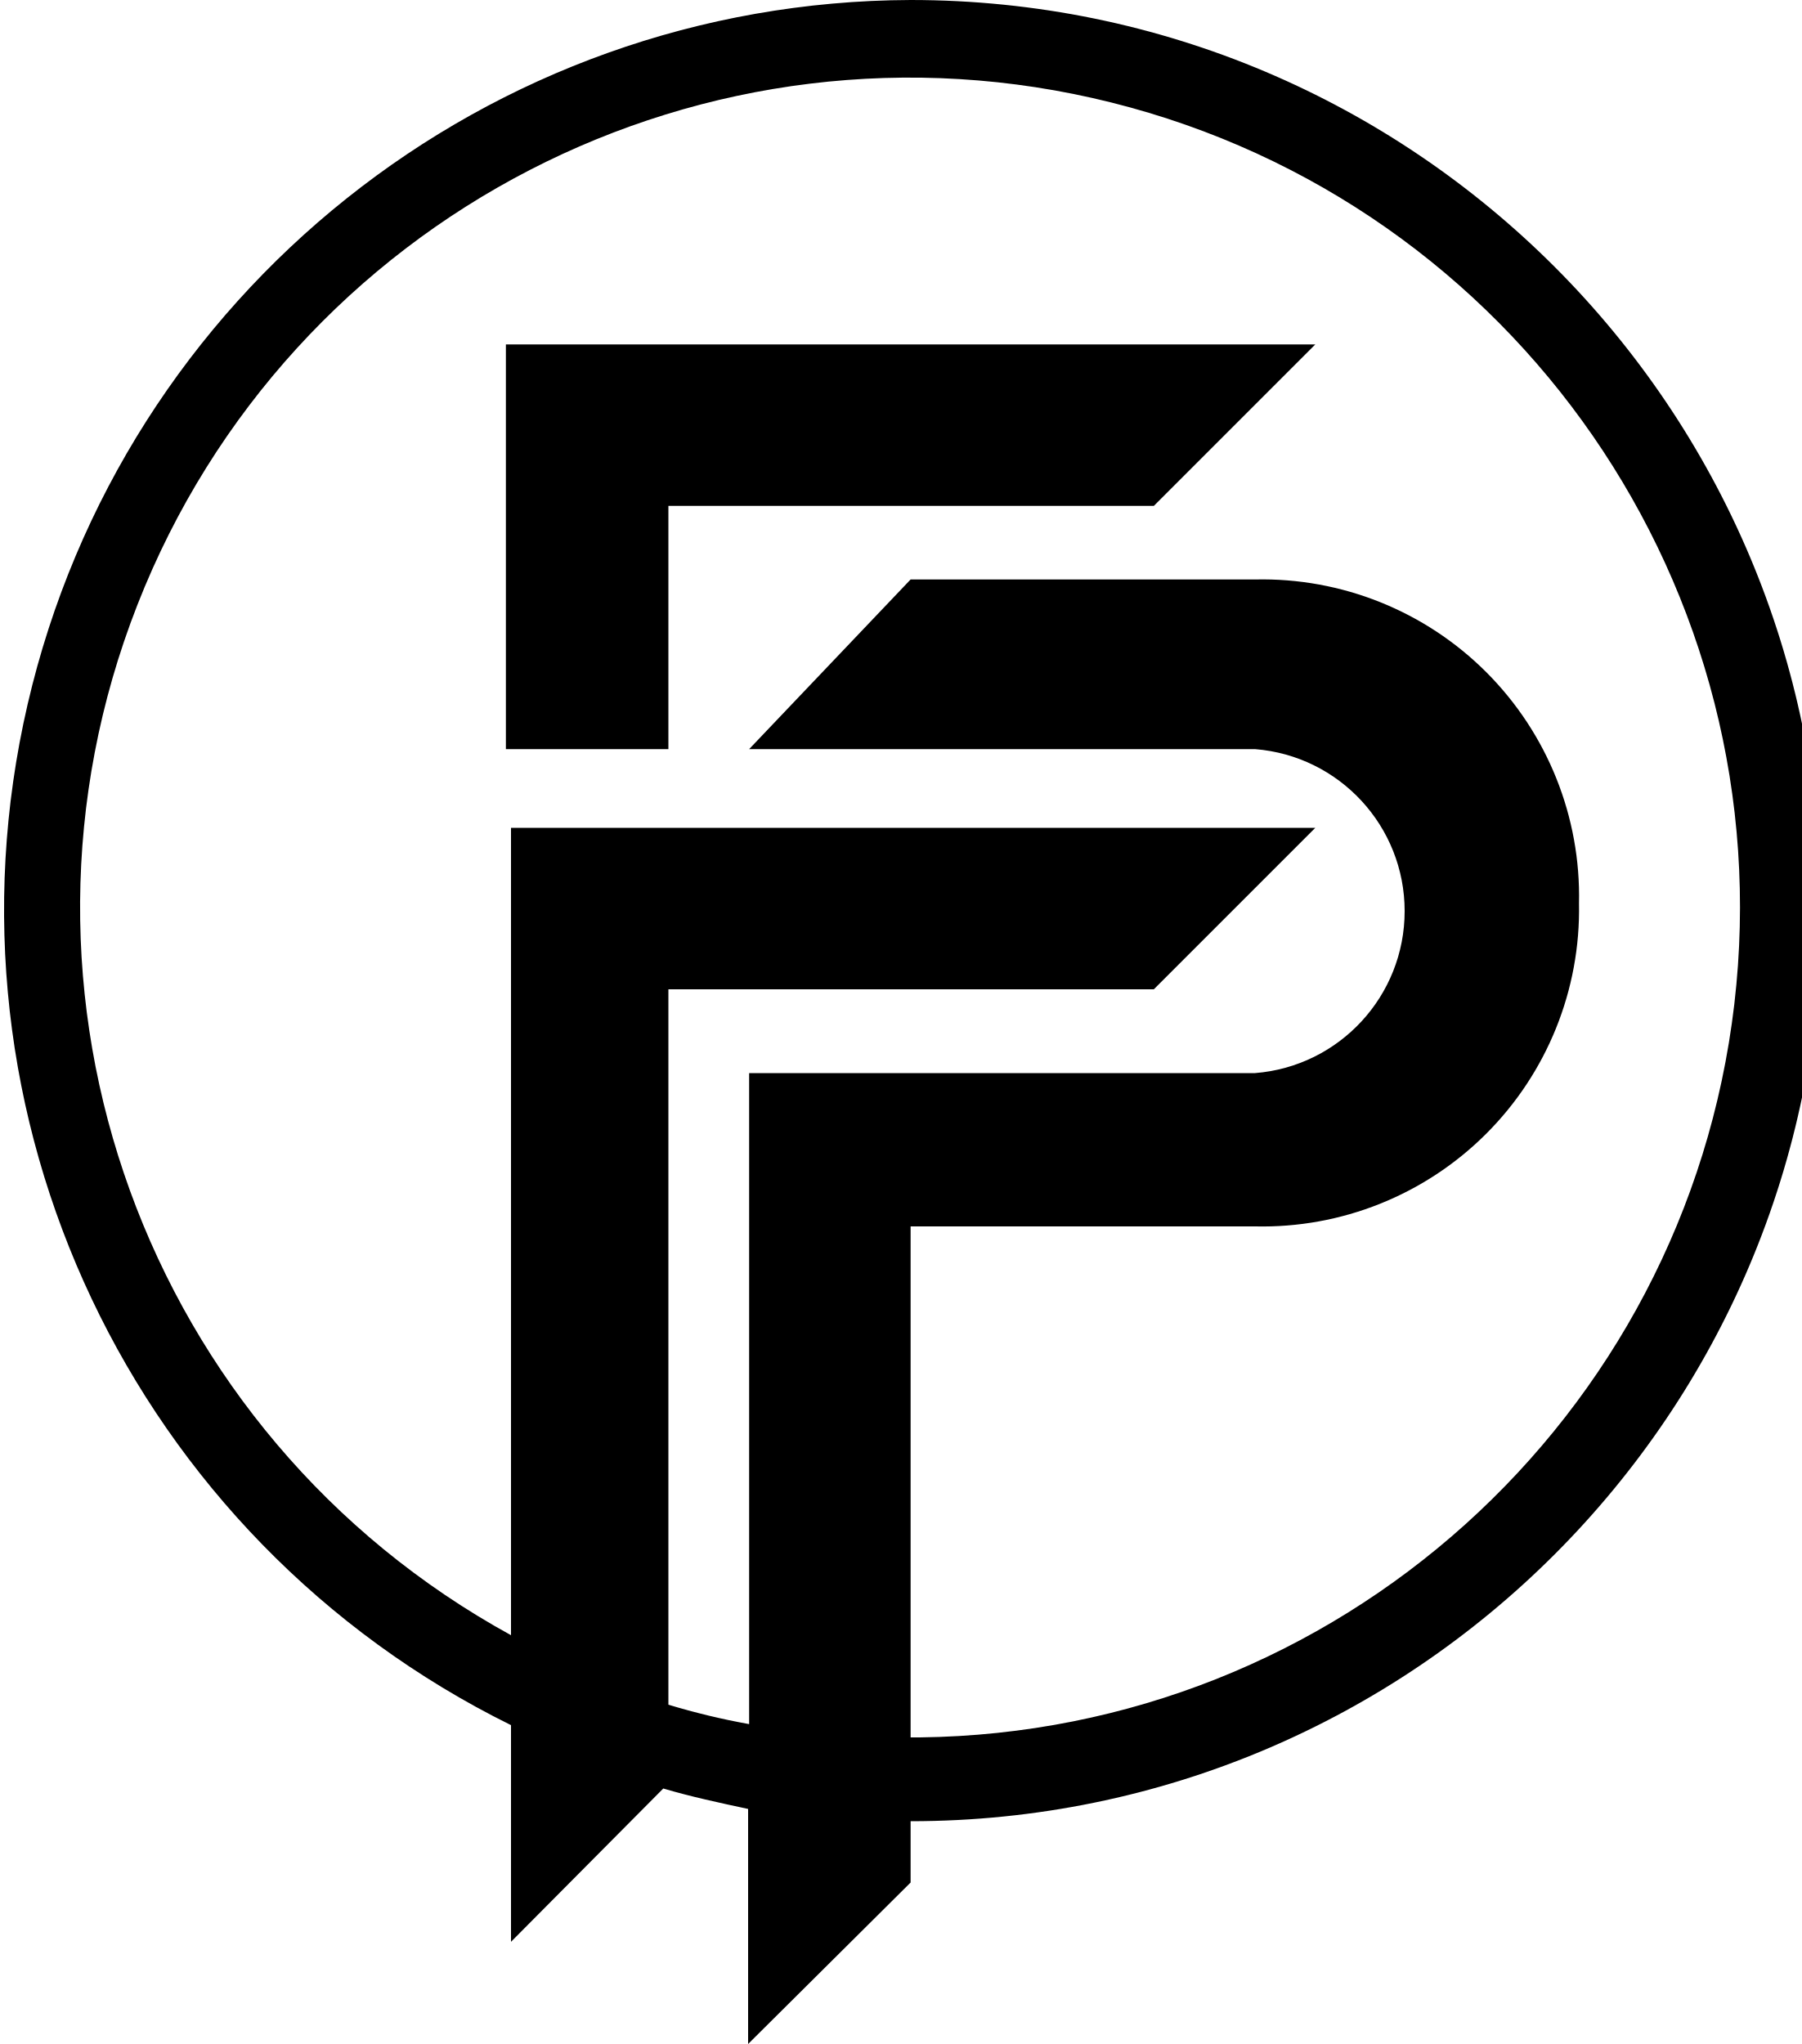
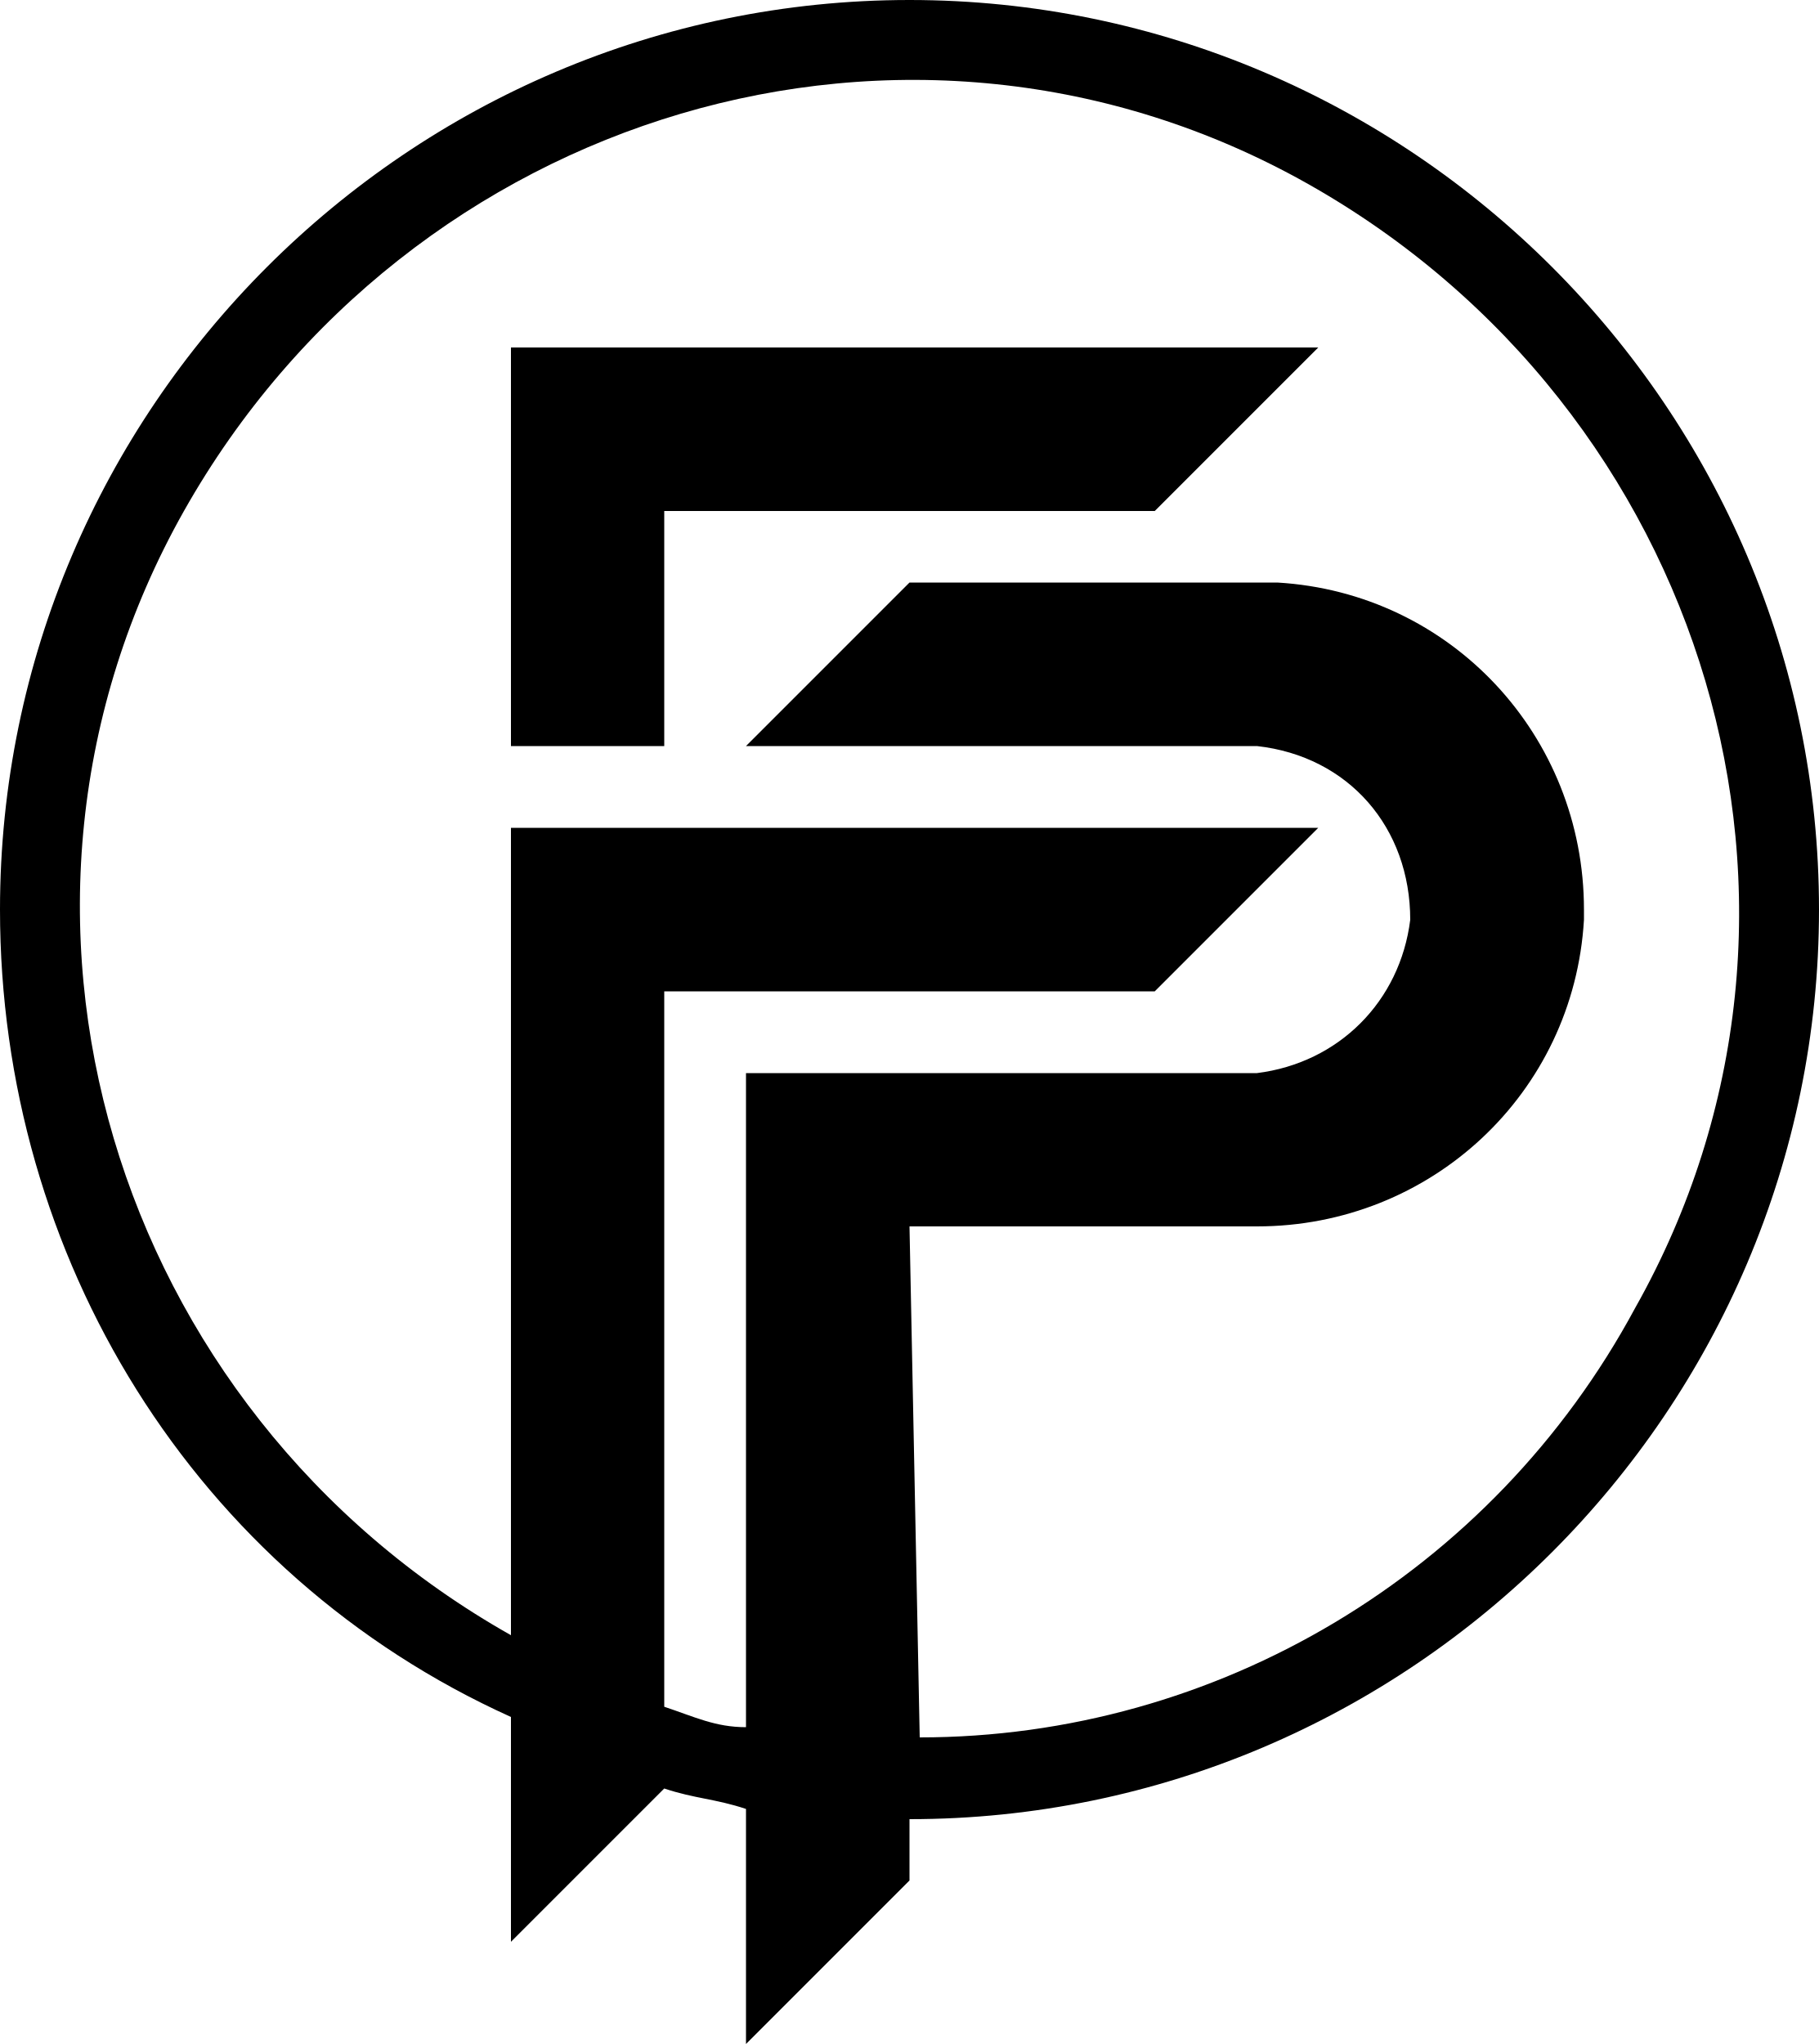
- <svg viewBox="0 0 17.63 20">
-   <path d="M8.91,0A8.9,8.9,0,0,0,5,16.88V19L6.49,17.5c.27.08.55.14.83.2V20l1.59-1.58v-.6A8.91,8.91,0,0,0,8.91,0Zm0,17v-5h3.37a3.1,3.1,0,0,0,3.17-3.16,3.1,3.1,0,0,0-3.17-3.17H8.91L7.33,7.33h4.95a1.59,1.59,0,0,1,0,3.17H7.33v6.37a7,7,0,0,1-.79-.19v-7h4.75l1.58-1.58H5V16a8.12,8.12,0,1,1,4,1Z" />
-   <polygon points="4.95 7.33 6.54 7.33 6.54 4.95 11.29 4.95 12.87 3.37 4.95 3.37 4.95 7.33" />
+ <svg viewBox="0 0 17.8 20">
+   <path d="M8.9,0C4,0,0,4,0,8.9c0,3.4,1.9,6.5,5,7.9V19l1.5-1.5c0.3,0.1,0.5,0.1,0.8,0.2V20l1.6-1.6v-0.6c4.9,0,8.9-4,8.9-8.9   C17.8,4,13.8,0,8.9,0z M9,17L9,17l-0.1-5h3.4c1.7,0,3.1-1.3,3.2-3c0,0,0-0.1,0-0.1c0-1.7-1.3-3.1-3-3.2c0,0-0.1,0-0.1,0H8.9   L7.3,7.3h5c0.9,0.1,1.5,0.8,1.5,1.7c-0.1,0.8-0.7,1.4-1.5,1.5h-5v6.4c-0.3,0-0.5-0.1-0.8-0.2v-7h4.8l1.6-1.6H5V16   C1.1,13.8-0.4,8.9,1.8,5c2.2-3.9,7.1-5.4,11-3.2c3.9,2.2,5.4,7.1,3.2,11C14.6,15.4,11.9,17,9,17z" />
+   <polygon points="5,7.3 6.5,7.3 6.5,5 11.3,5 12.9,3.4 5,3.4 " />
</svg>
